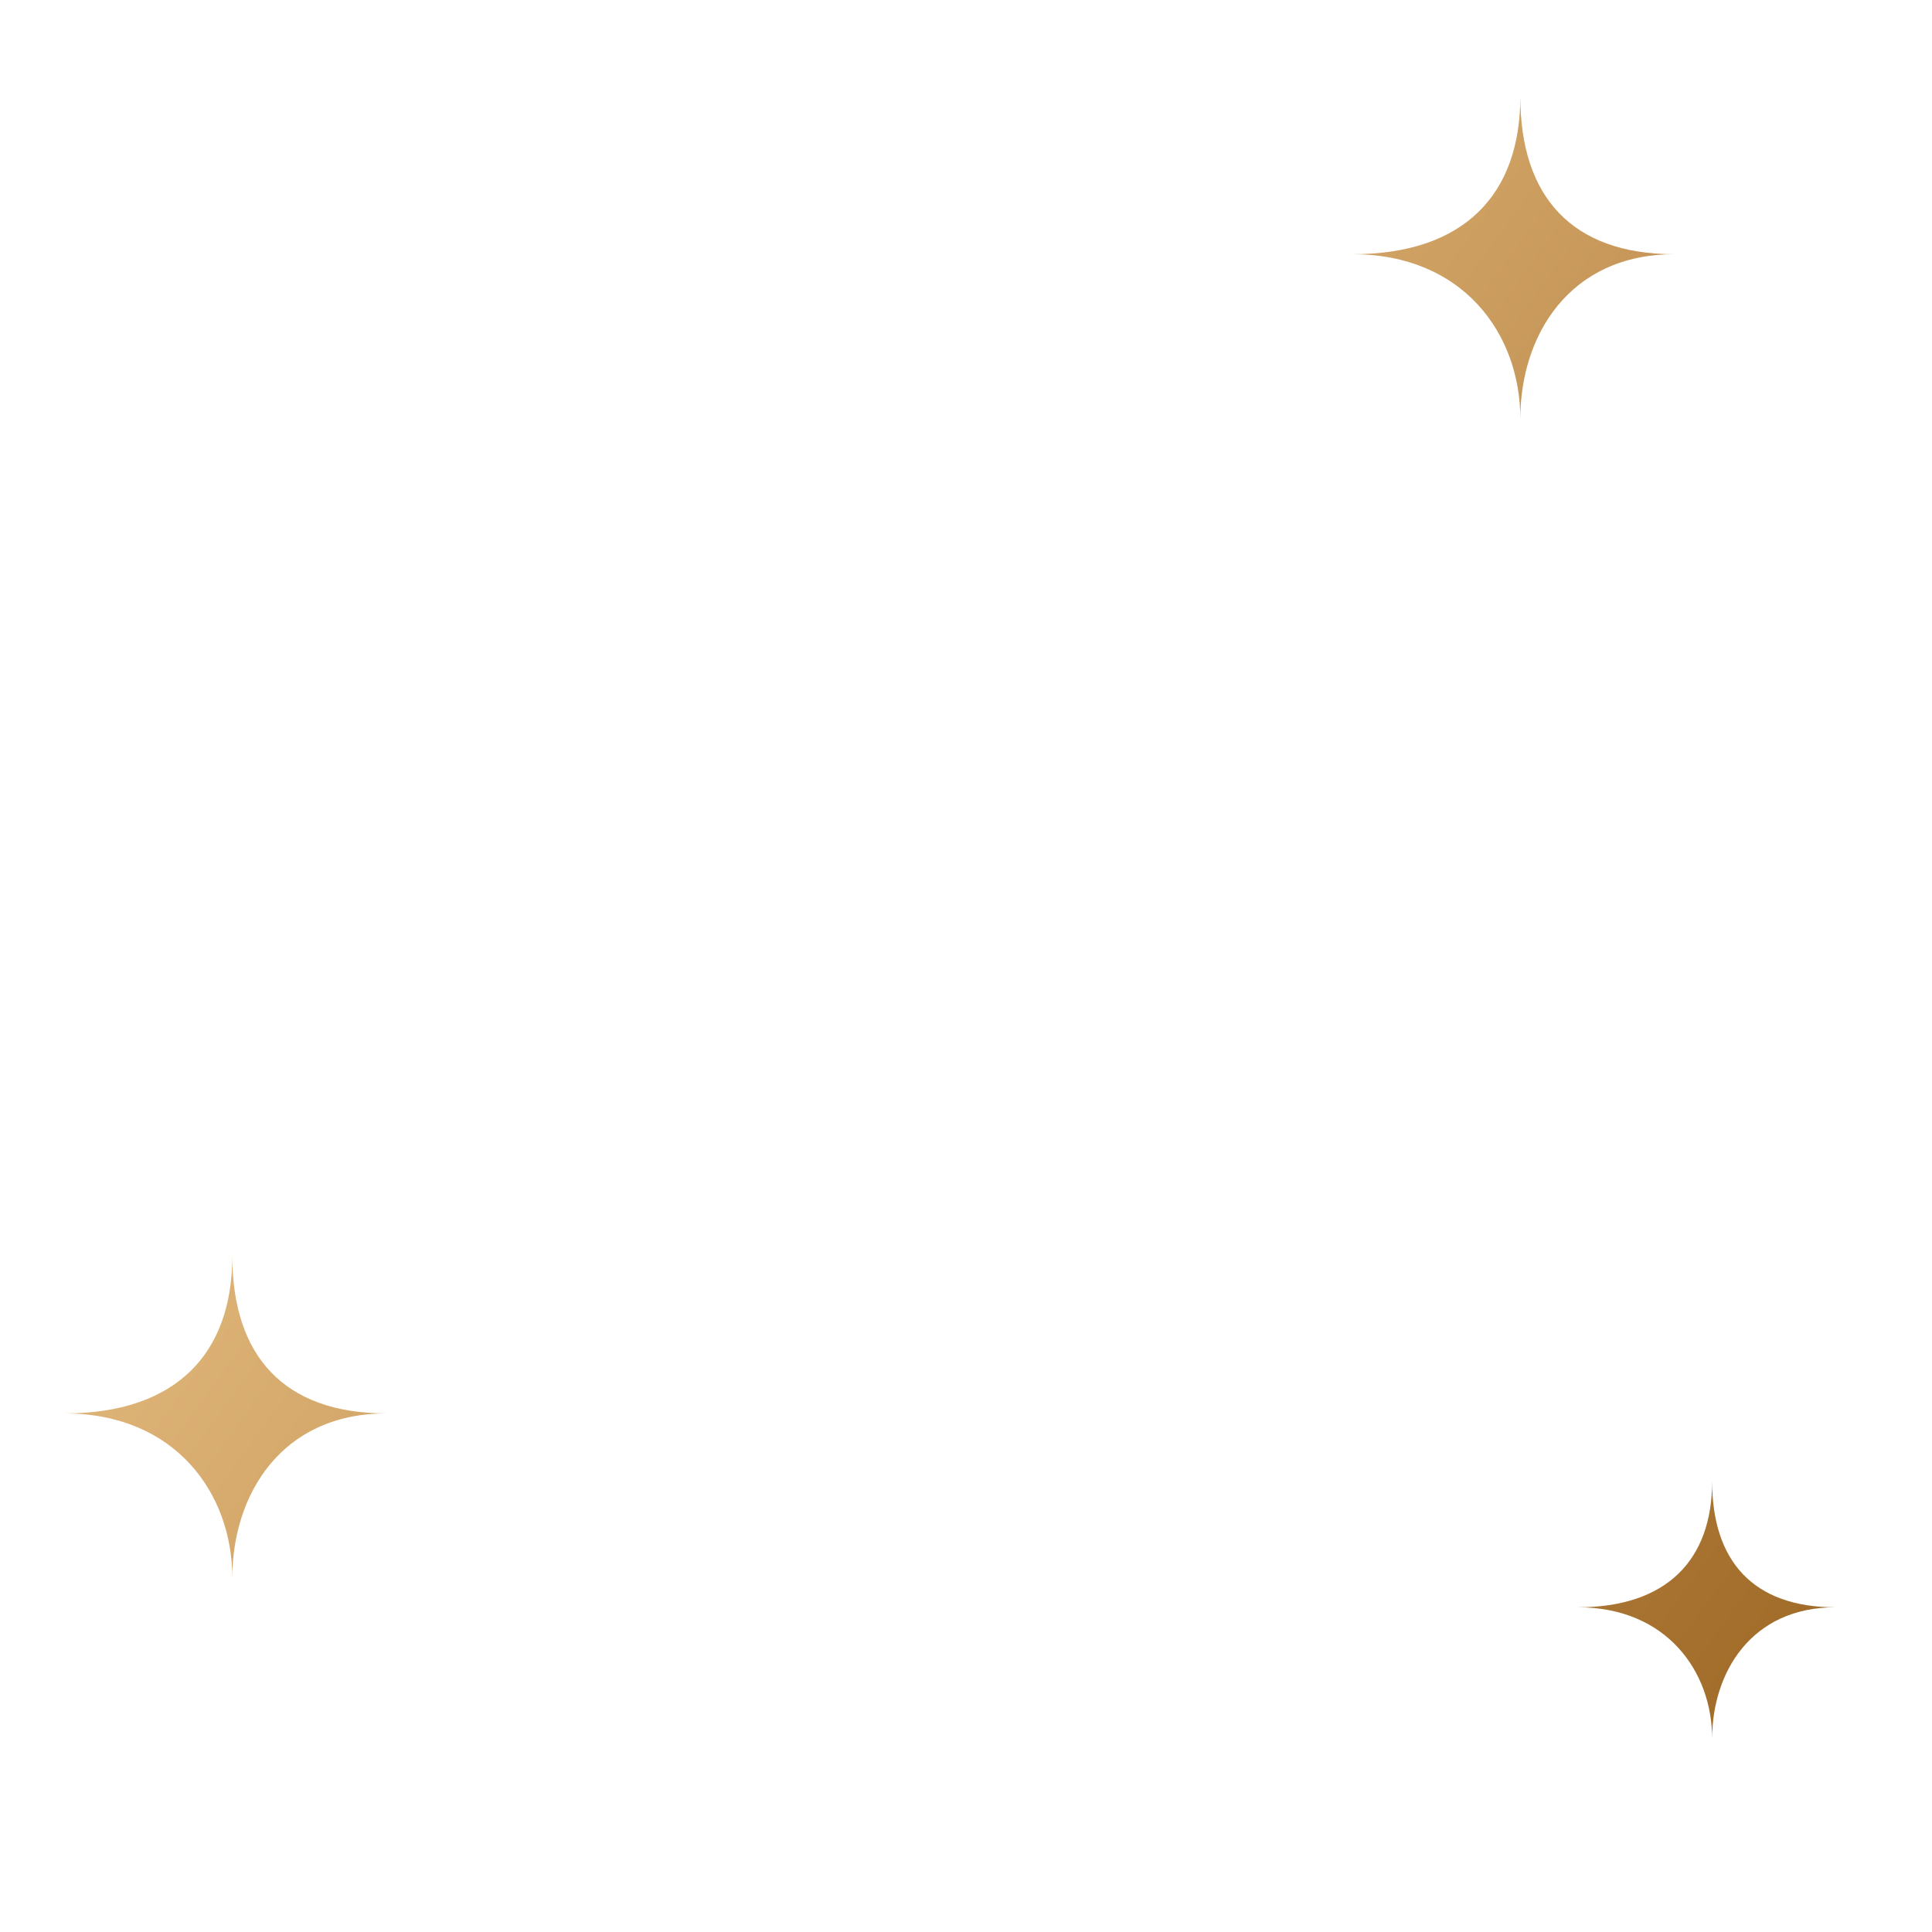
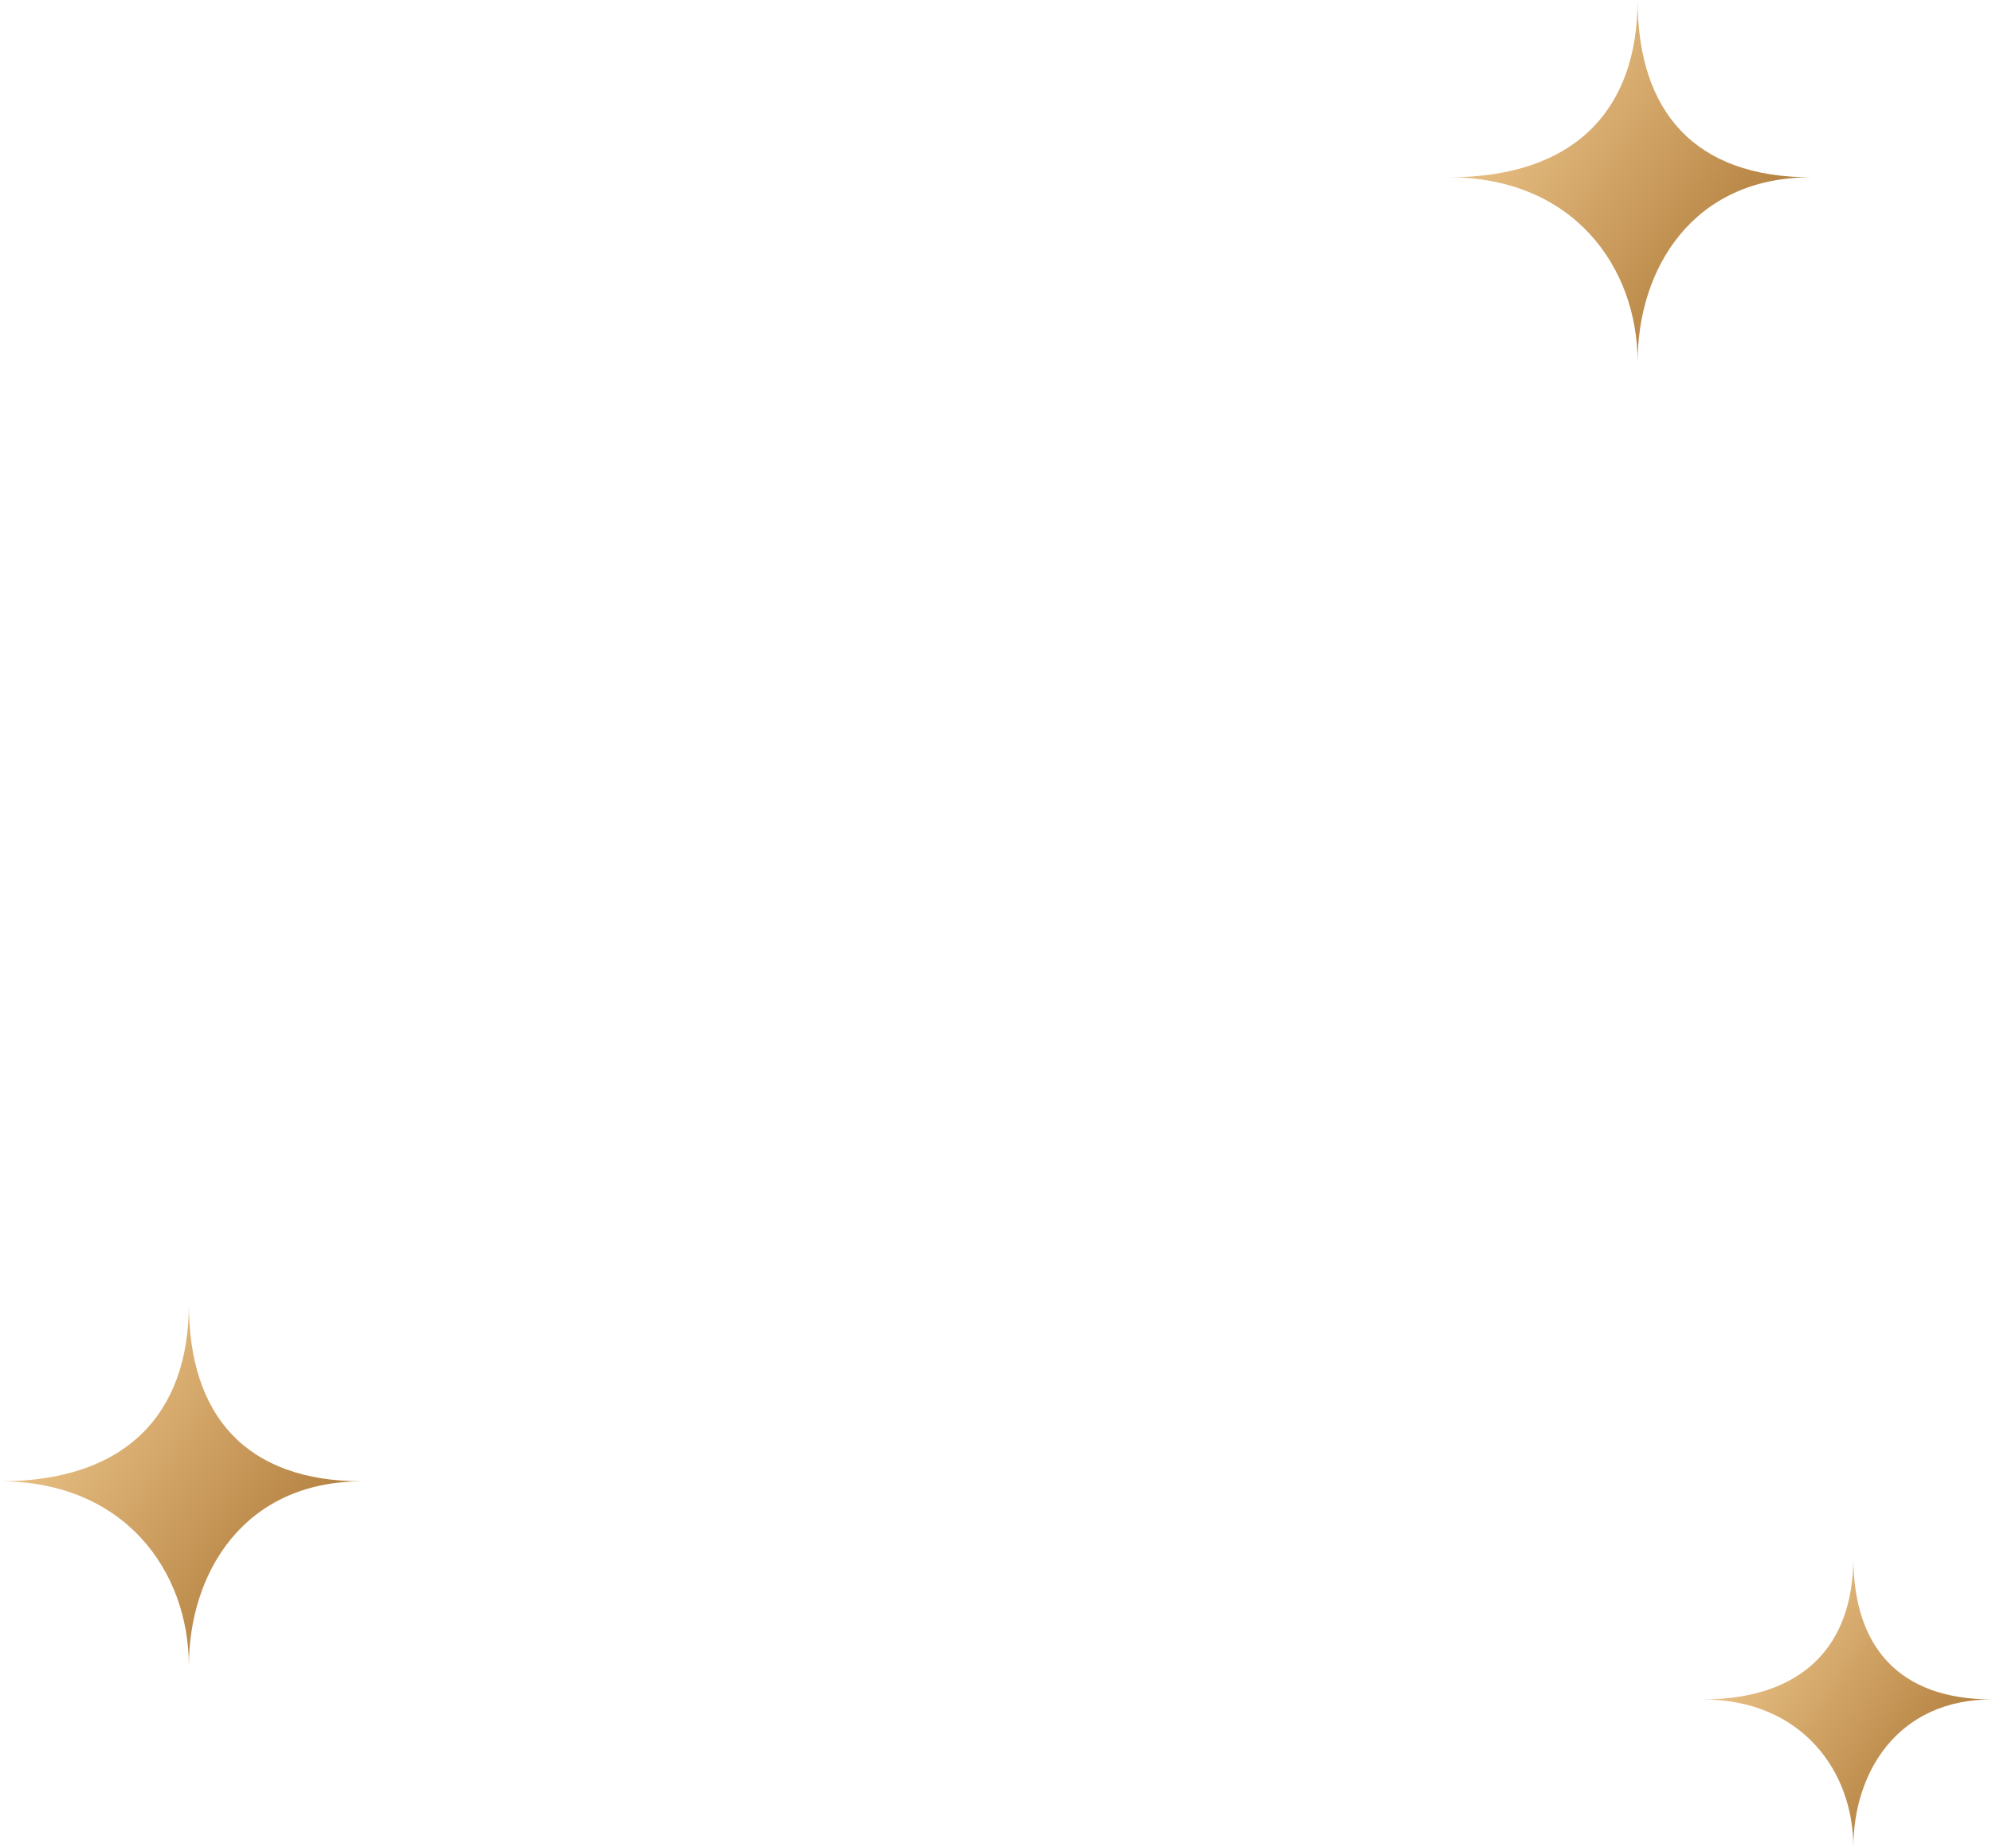
- <svg xmlns="http://www.w3.org/2000/svg" width="60" height="60" viewBox="0 0 60 60">
+ <svg xmlns="http://www.w3.org/2000/svg" width="55px" height="51px" viewBox="0 0 55 51" version="1.1">
  <defs>
-     <linearGradient id="prefix__a" x1="100%" x2="0%" y1="94.074%" y2="26.242%">
-       <stop offset="0%" stop-color="#A16B28" />
-       <stop offset="100%" stop-color="#F2CB91" />
+     <linearGradient x1="100%" y1="94.074%" x2="0%" y2="26.242%" id="linearGradient-1">
+       <stop stop-color="#A16B28" offset="0%" />
+       <stop stop-color="#F2CB91" offset="100%" />
    </linearGradient>
  </defs>
-   <g fill="none" fill-rule="evenodd">
-     <g fill="url(#prefix__a)" transform="translate(2 3)">
-       <path d="M5.215 36c0 3.038-1.742 4.895-5.215 4.895 3.443 0 5.215 2.483 5.215 5.105 0-2.56 1.507-5.105 4.785-5.105-3.2 0-4.785-1.805-4.785-4.895zM51.172 43c0 2.43-1.393 3.916-4.172 3.916 2.754 0 4.172 1.987 4.172 4.084 0-2.049 1.206-4.084 3.828-4.084-2.56 0-3.828-1.444-3.828-3.916zM45.215 0c0 3.038-1.742 4.895-5.215 4.895 3.443 0 5.215 2.483 5.215 5.105 0-2.56 1.507-5.105 4.785-5.105-3.2 0-4.785-1.805-4.785-4.895z" />
+   <g id="Symbols" stroke="none" stroke-width="1" fill="none" fill-rule="evenodd">
+     <g id="icon/badge/cell" transform="translate(-129, -1297)" fill="url(#linearGradient-1)">
+       <g id="icon/60x60/star" transform="translate(127, 1294)">
+         <g id="Group">
+           <path d="M7.215,39 C7.215,42.038 5.473,43.895 2,43.895 C5.443,43.895 7.215,46.378 7.215,49 C7.215,46.439 8.722,43.895 12,43.895 C8.8,43.895 7.215,42.09 7.215,39 Z" id="Path-6-Copy" />
+           <path d="M53.172,46 C53.172,48.431 51.779,49.916 49,49.916 C51.754,49.916 53.172,51.903 53.172,54 C53.172,51.951 54.378,49.916 57,49.916 C54.44,49.916 53.172,48.472 53.172,46 Z" id="Path-6-Copy-3" />
+           <path d="M47.215,3 C47.215,6.038 45.473,7.895 42,7.895 C45.443,7.895 47.215,10.378 47.215,13 C47.215,10.439 48.722,7.895 52,7.895 C48.8,7.895 47.215,6.09 47.215,3 Z" id="Path-6-Copy-2" />
+         </g>
+       </g>
    </g>
  </g>
</svg>
